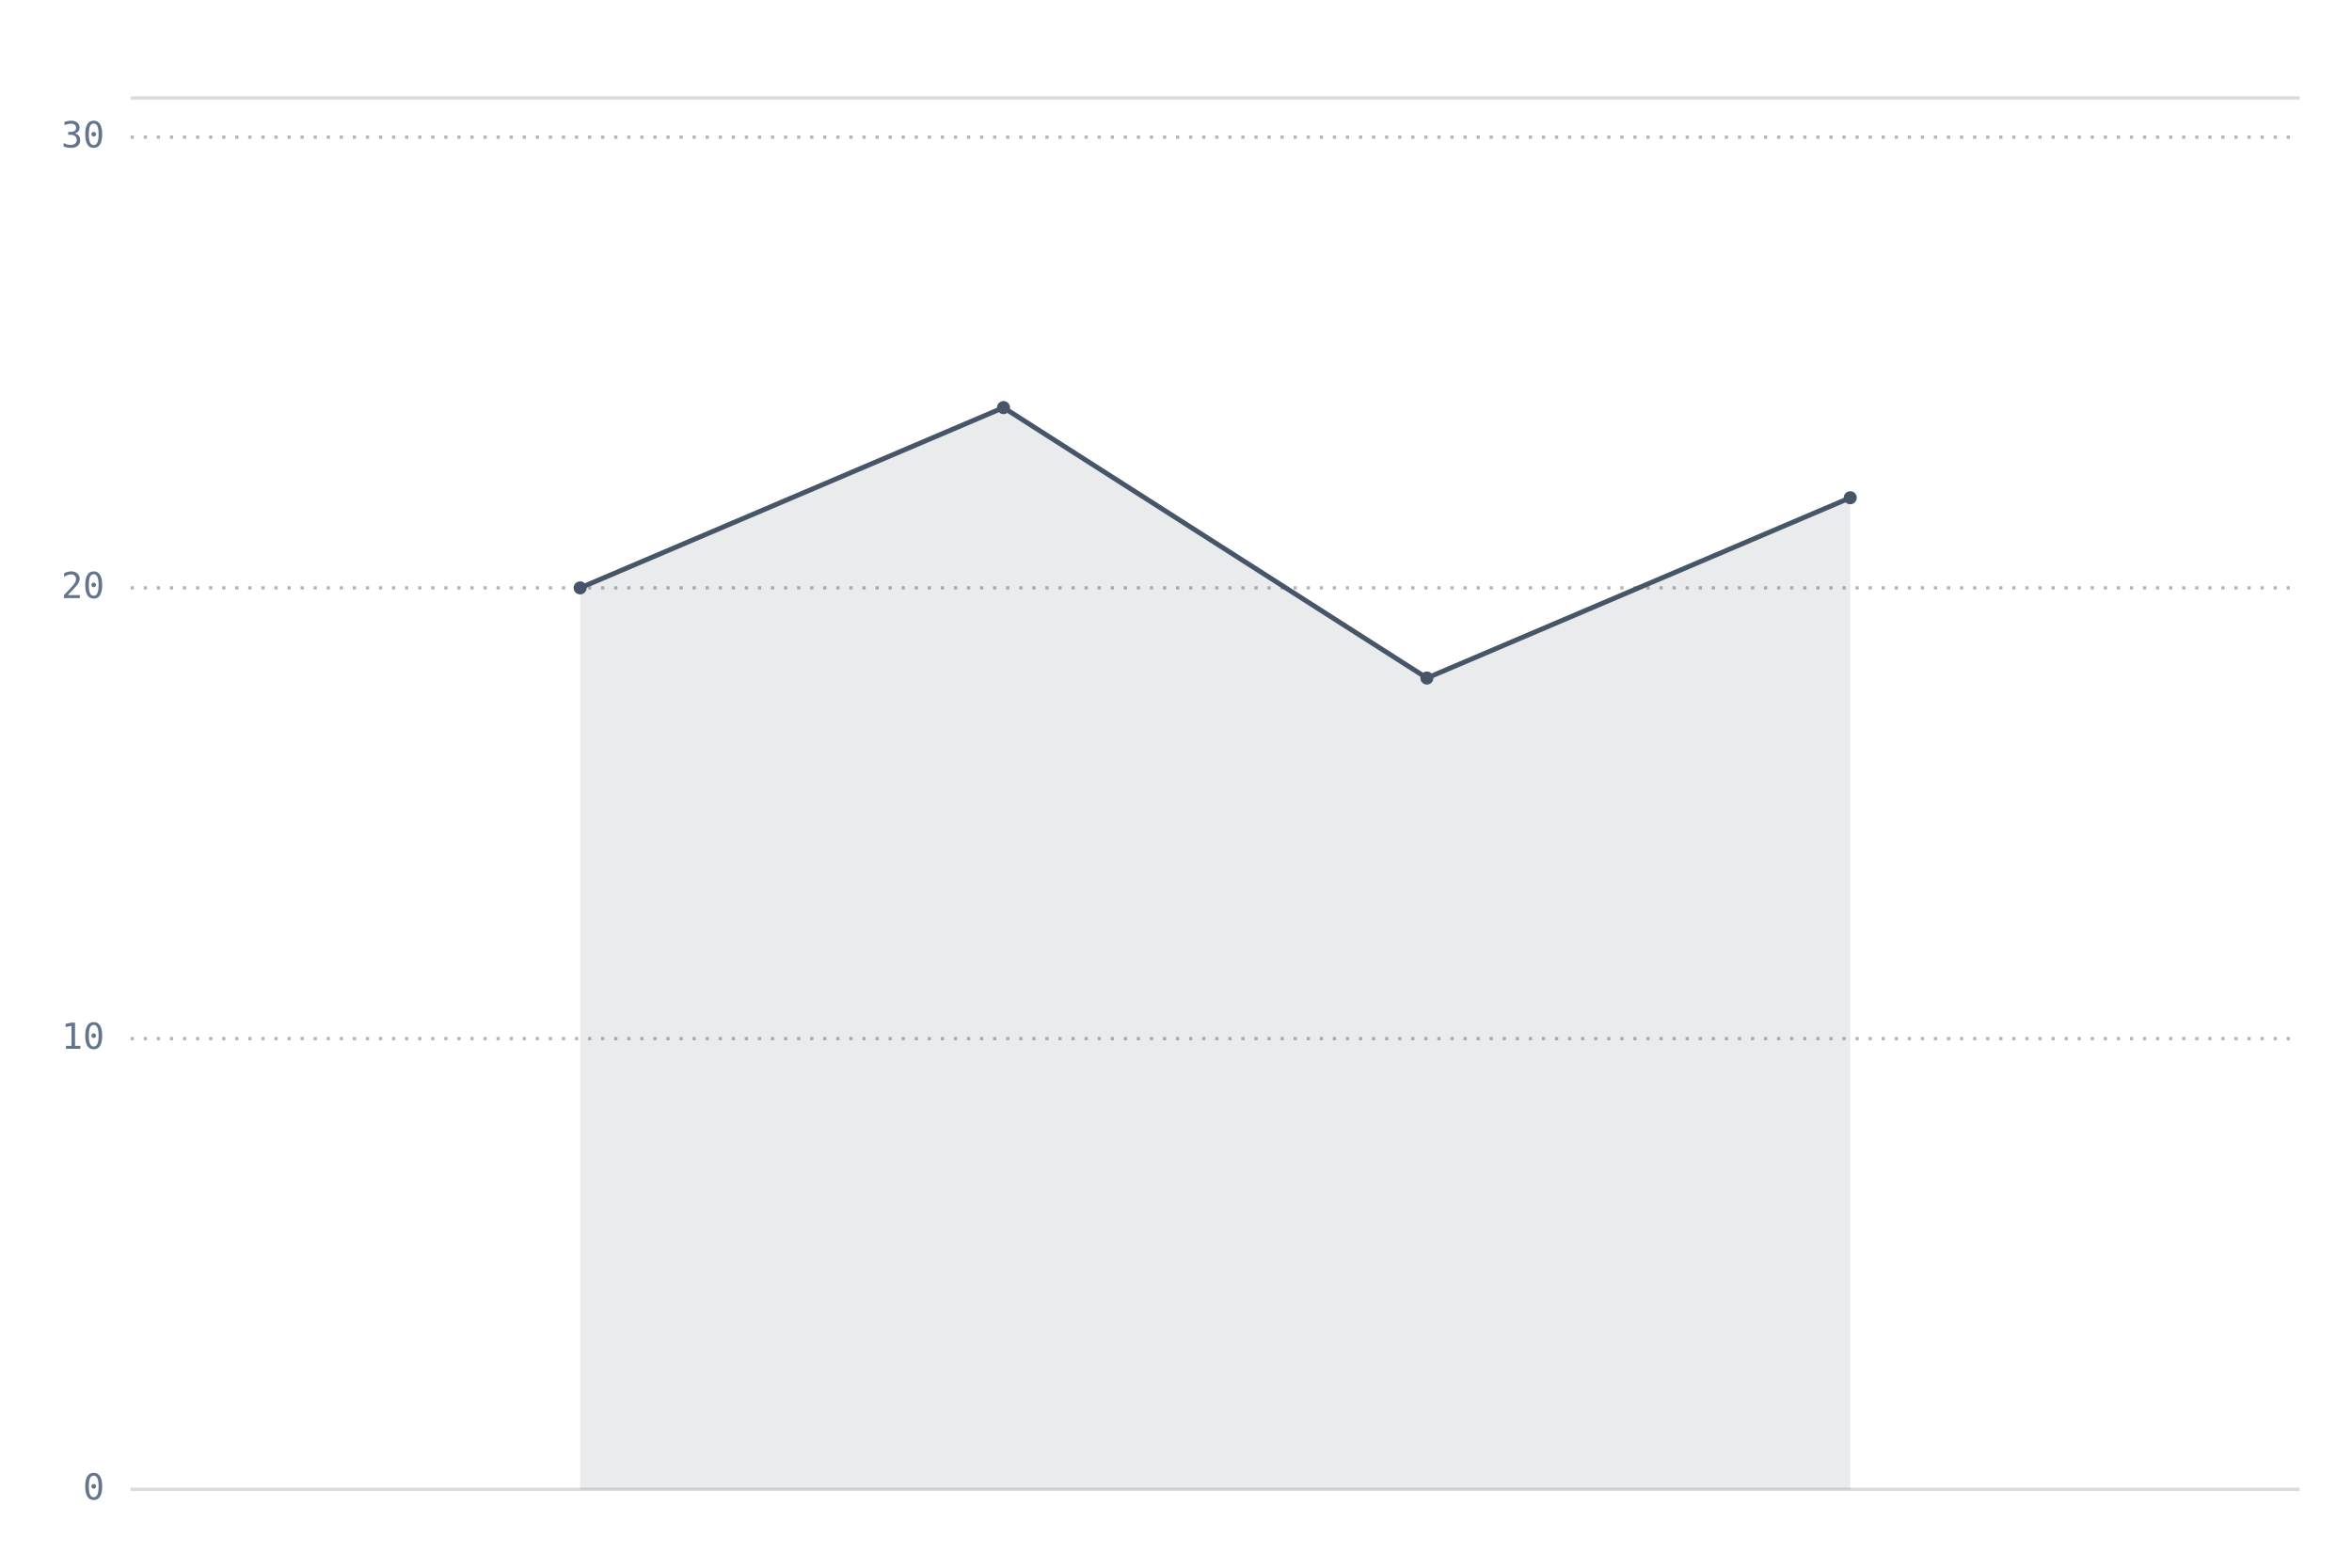
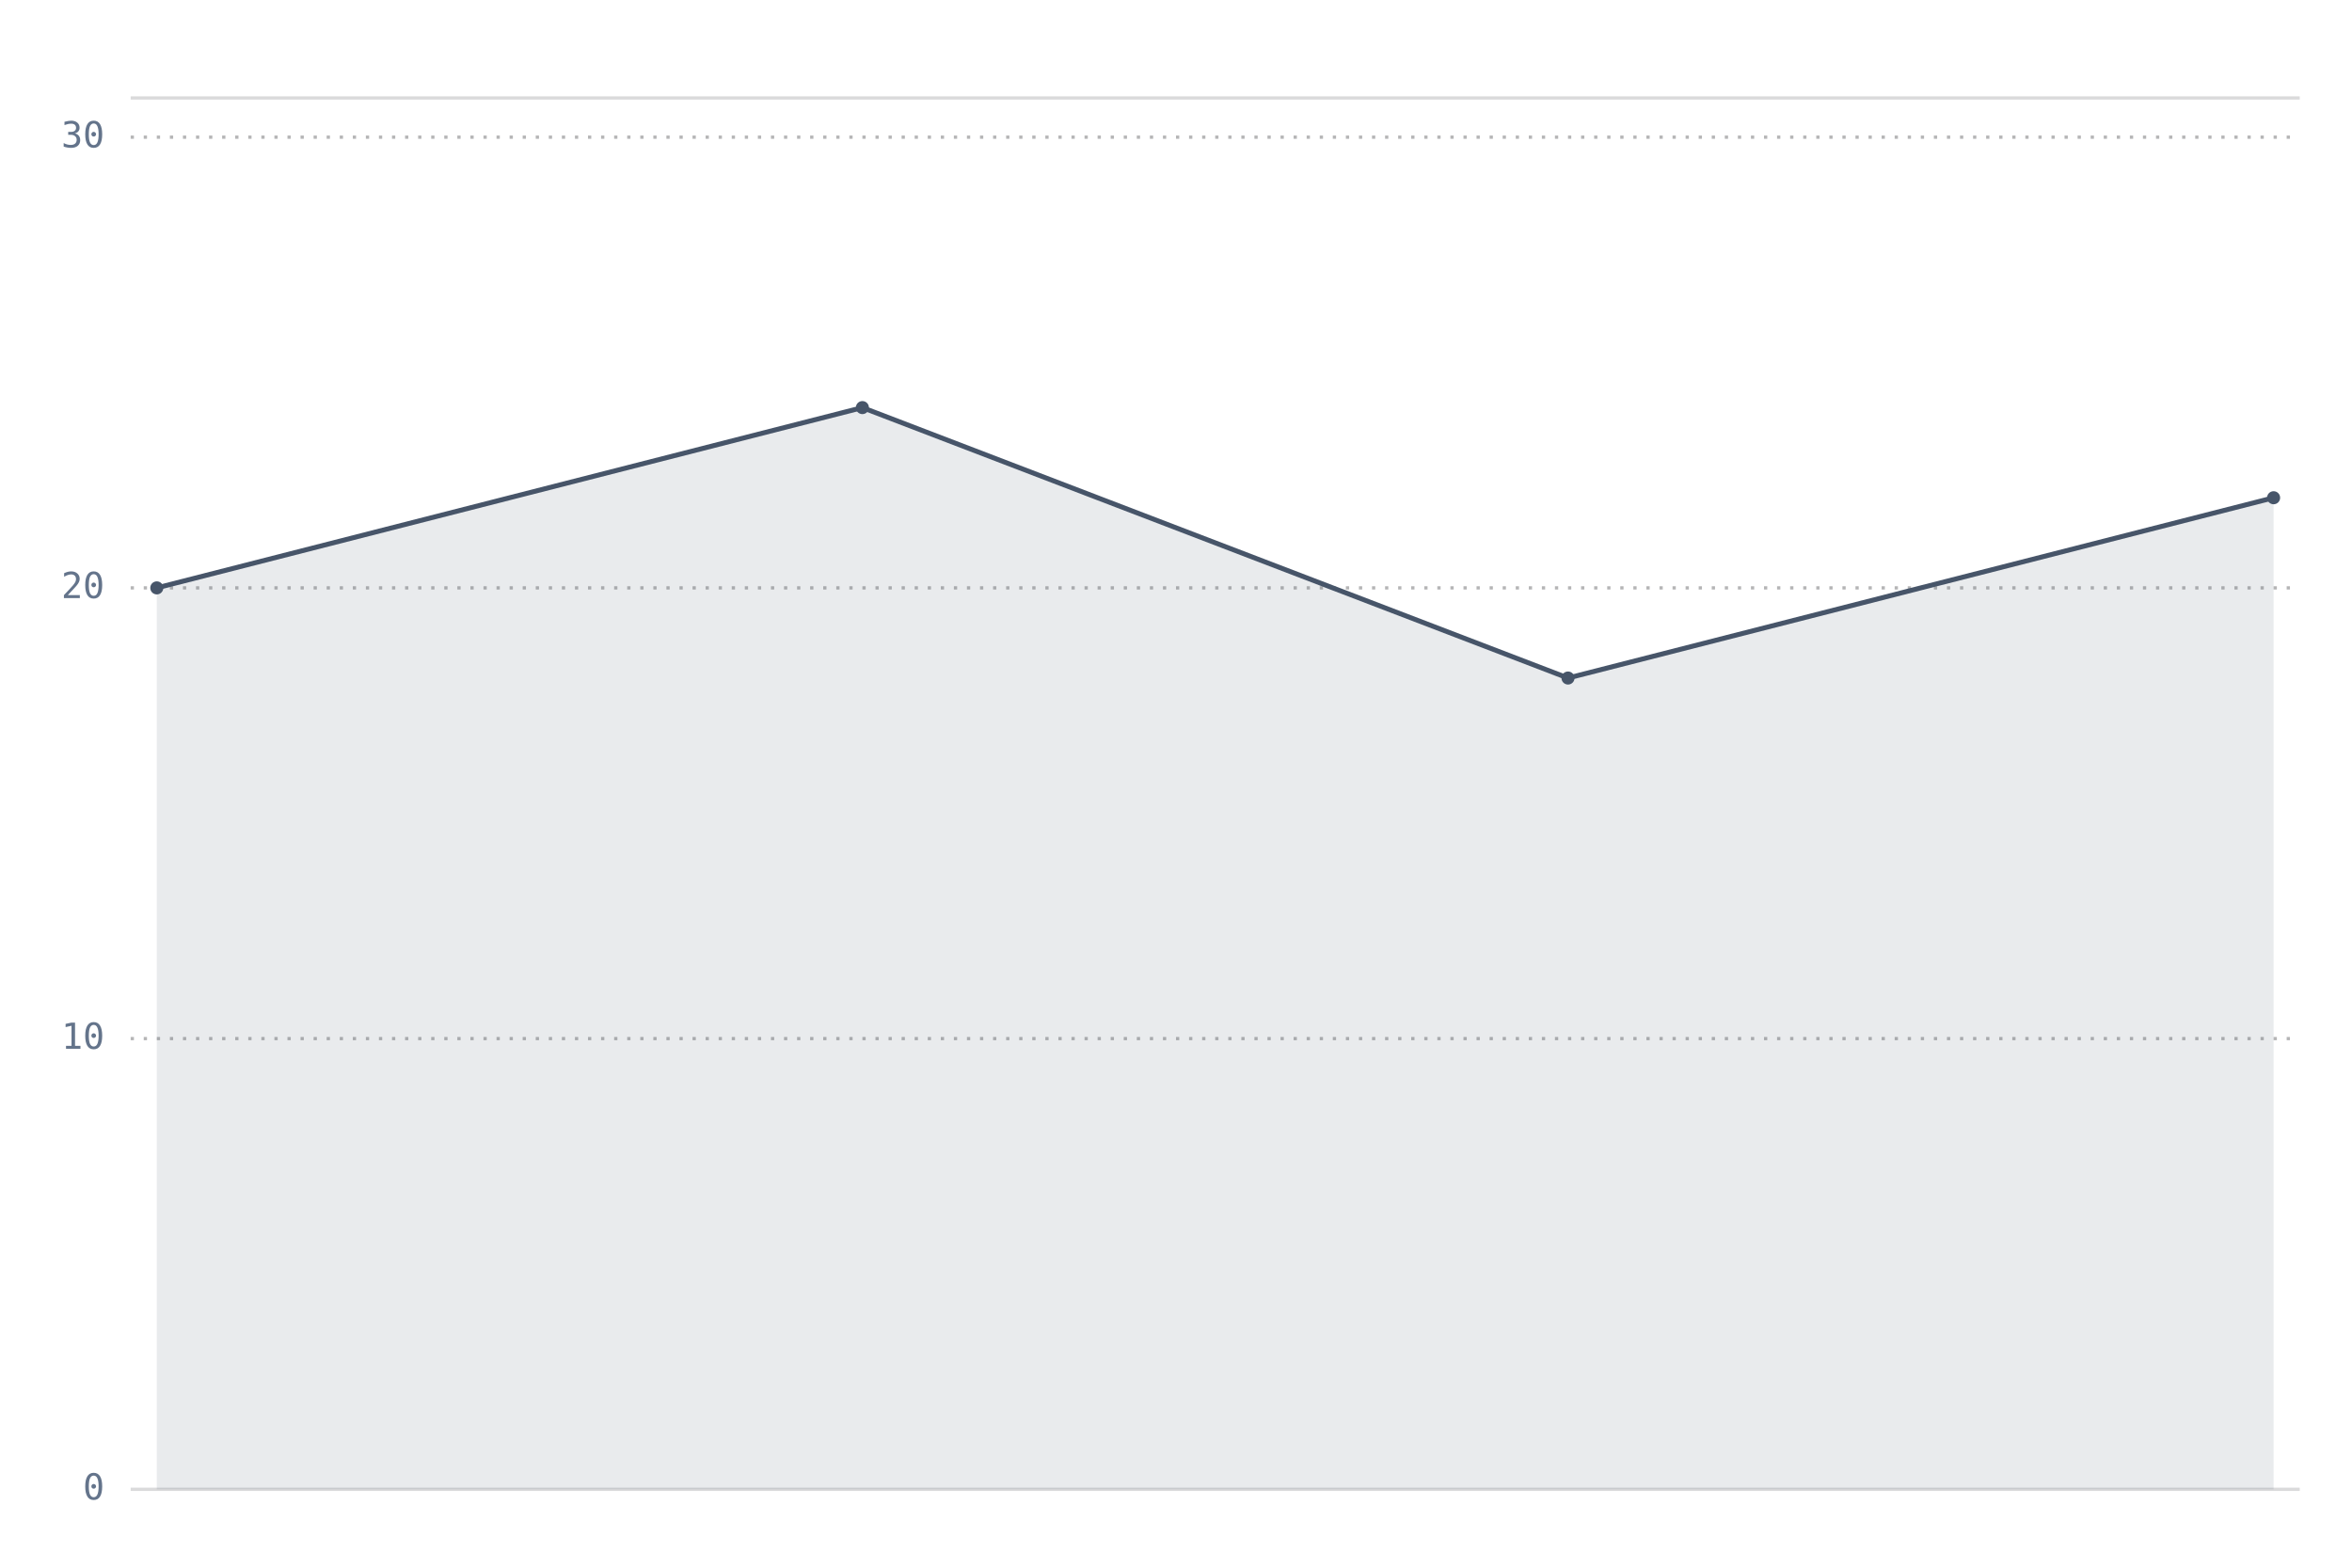
<svg xmlns="http://www.w3.org/2000/svg" width="720" height="480" viewBox="0 0 720 480" role="img" aria-label="area chart: Sprint 2 carried the deepest backlog at 24, 4 rows" aria-labelledby="mv-f8a628354e7d0174-title" aria-describedby="mv-f8a628354e7d0174-desc" data-markvis="2" data-chart-type="area" data-id="mv-f8a628354e7d0174" font-family="Inter, ui-sans-serif, system-ui, -apple-system, &quot;Segoe UI&quot;, sans-serif" font-size="12" style="font-family:var(--markvis-font,Inter, ui-sans-serif, system-ui, -apple-system, &quot;Segoe UI&quot;, sans-serif)">
  <text x="40" y="24" text-anchor="start" font-size="15" font-weight="600" letter-spacing="0.06em" fill="#18181B" style="fill:var(--markvis-ink,#18181B)" />
  <line x1="40" x2="704" y1="30" y2="30" stroke="#18181B" stroke-opacity="0.16" stroke-width="1" data-title-rule="1" style="stroke:var(--markvis-ink,#18181B)" />
  <g fill="none" stroke="#18181B" stroke-opacity="0.32" stroke-width="1" stroke-dasharray="1 3" data-grid="1" style="stroke:var(--markvis-grid,#18181B)">
    <line x1="40" x2="704" y1="318" y2="318" />
    <line x1="40" x2="704" y1="180" y2="180" />
    <line x1="40" x2="704" y1="42" y2="42" />
  </g>
  <path d="M40 456 L704 456" fill="none" stroke="#18181B" stroke-opacity="0.16" stroke-width="1" style="stroke:var(--markvis-ink,#18181B)" />
  <g fill="#64748B" font-size="11" font-family="ui-monospace, SFMono-Regular, Menlo, Consolas, monospace" font-weight="400" style="fill:var(--markvis-muted,#64748B)">
    <text x="32" y="456" text-anchor="end" dominant-baseline="middle">0</text>
    <text x="32" y="318" text-anchor="end" dominant-baseline="middle">10</text>
    <text x="32" y="180" text-anchor="end" dominant-baseline="middle">20</text>
    <text x="32" y="42" text-anchor="end" dominant-baseline="middle">30</text>
-     <text x="48" y="467" text-anchor="middle" font-size="11" font-family="ui-monospace, SFMono-Regular, Menlo, Consolas, monospace" data-full-label="0" />
-     <text x="177.6" y="467" text-anchor="middle" font-size="11" font-family="ui-monospace, SFMono-Regular, Menlo, Consolas, monospace" data-full-label="1" />
-     <text x="307.2" y="467" text-anchor="middle" font-size="11" font-family="ui-monospace, SFMono-Regular, Menlo, Consolas, monospace" data-full-label="2" />
-     <text x="436.8" y="467" text-anchor="middle" font-size="11" font-family="ui-monospace, SFMono-Regular, Menlo, Consolas, monospace" data-full-label="3" />
-     <text x="566.4" y="467" text-anchor="middle" font-size="11" font-family="ui-monospace, SFMono-Regular, Menlo, Consolas, monospace" data-full-label="4" />
-     <text x="696" y="467" text-anchor="middle" font-size="11" font-family="ui-monospace, SFMono-Regular, Menlo, Consolas, monospace" data-full-label="5" />
+     <text x="48" y="467" text-anchor="middle" font-size="11" font-family="ui-monospace, SFMono-Regular, Menlo, Consolas, monospace" data-full-label="1" />
+     <text x="264" y="467" text-anchor="middle" font-size="11" font-family="ui-monospace, SFMono-Regular, Menlo, Consolas, monospace" data-full-label="2" />
+     <text x="480" y="467" text-anchor="middle" font-size="11" font-family="ui-monospace, SFMono-Regular, Menlo, Consolas, monospace" data-full-label="3" />
+     <text x="696" y="467" text-anchor="middle" font-size="11" font-family="ui-monospace, SFMono-Regular, Menlo, Consolas, monospace" data-full-label="4" />
  </g>
  <g fill="none">
-     <path d="M177.6 180 L307.2 124.8 L436.8 207.6 L566.4 152.4 L566.4 456 L177.6 456 Z" fill="#475569" fill-opacity="0.12" stroke="none" data-series="stories" style="fill:var(--markvis-series-1,#475569)" />
-     <path d="M177.6 180 L307.2 124.8 L436.8 207.6 L566.4 152.4" fill="none" stroke="#475569" stroke-width="1.5" stroke-linejoin="round" stroke-linecap="round" data-series="stories" style="stroke:var(--markvis-series-1,#475569)" />
-     <circle cx="177.6" cy="180" r="2" fill="#475569" stroke="none" data-series="stories" style="fill:var(--markvis-series-1,#475569)" />
-     <circle cx="307.2" cy="124.8" r="2" fill="#475569" stroke="none" data-series="stories" style="fill:var(--markvis-series-1,#475569)" />
-     <circle cx="436.8" cy="207.6" r="2" fill="#475569" stroke="none" data-series="stories" style="fill:var(--markvis-series-1,#475569)" />
-     <circle cx="566.4" cy="152.4" r="2" fill="#475569" stroke="none" data-series="stories" style="fill:var(--markvis-series-1,#475569)" />
+     <path d="M48 180 L264 124.8 L480 207.6 L696 152.4 L696 456 L48 456 Z" fill="#475569" fill-opacity="0.12" stroke="none" data-series="stories" style="fill:var(--markvis-series-1,#475569)" />
+     <path d="M48 180 L264 124.8 L480 207.6 L696 152.4" fill="none" stroke="#475569" stroke-width="1.5" stroke-linejoin="round" stroke-linecap="round" data-series="stories" style="stroke:var(--markvis-series-1,#475569)" />
+     <circle cx="48" cy="180" r="2" fill="#475569" stroke="none" data-series="stories" style="fill:var(--markvis-series-1,#475569)" />
+     <circle cx="264" cy="124.8" r="2" fill="#475569" stroke="none" data-series="stories" style="fill:var(--markvis-series-1,#475569)" />
+     <circle cx="480" cy="207.6" r="2" fill="#475569" stroke="none" data-series="stories" style="fill:var(--markvis-series-1,#475569)" />
+     <circle cx="696" cy="152.4" r="2" fill="#475569" stroke="none" data-series="stories" style="fill:var(--markvis-series-1,#475569)" />
  </g>
</svg>
